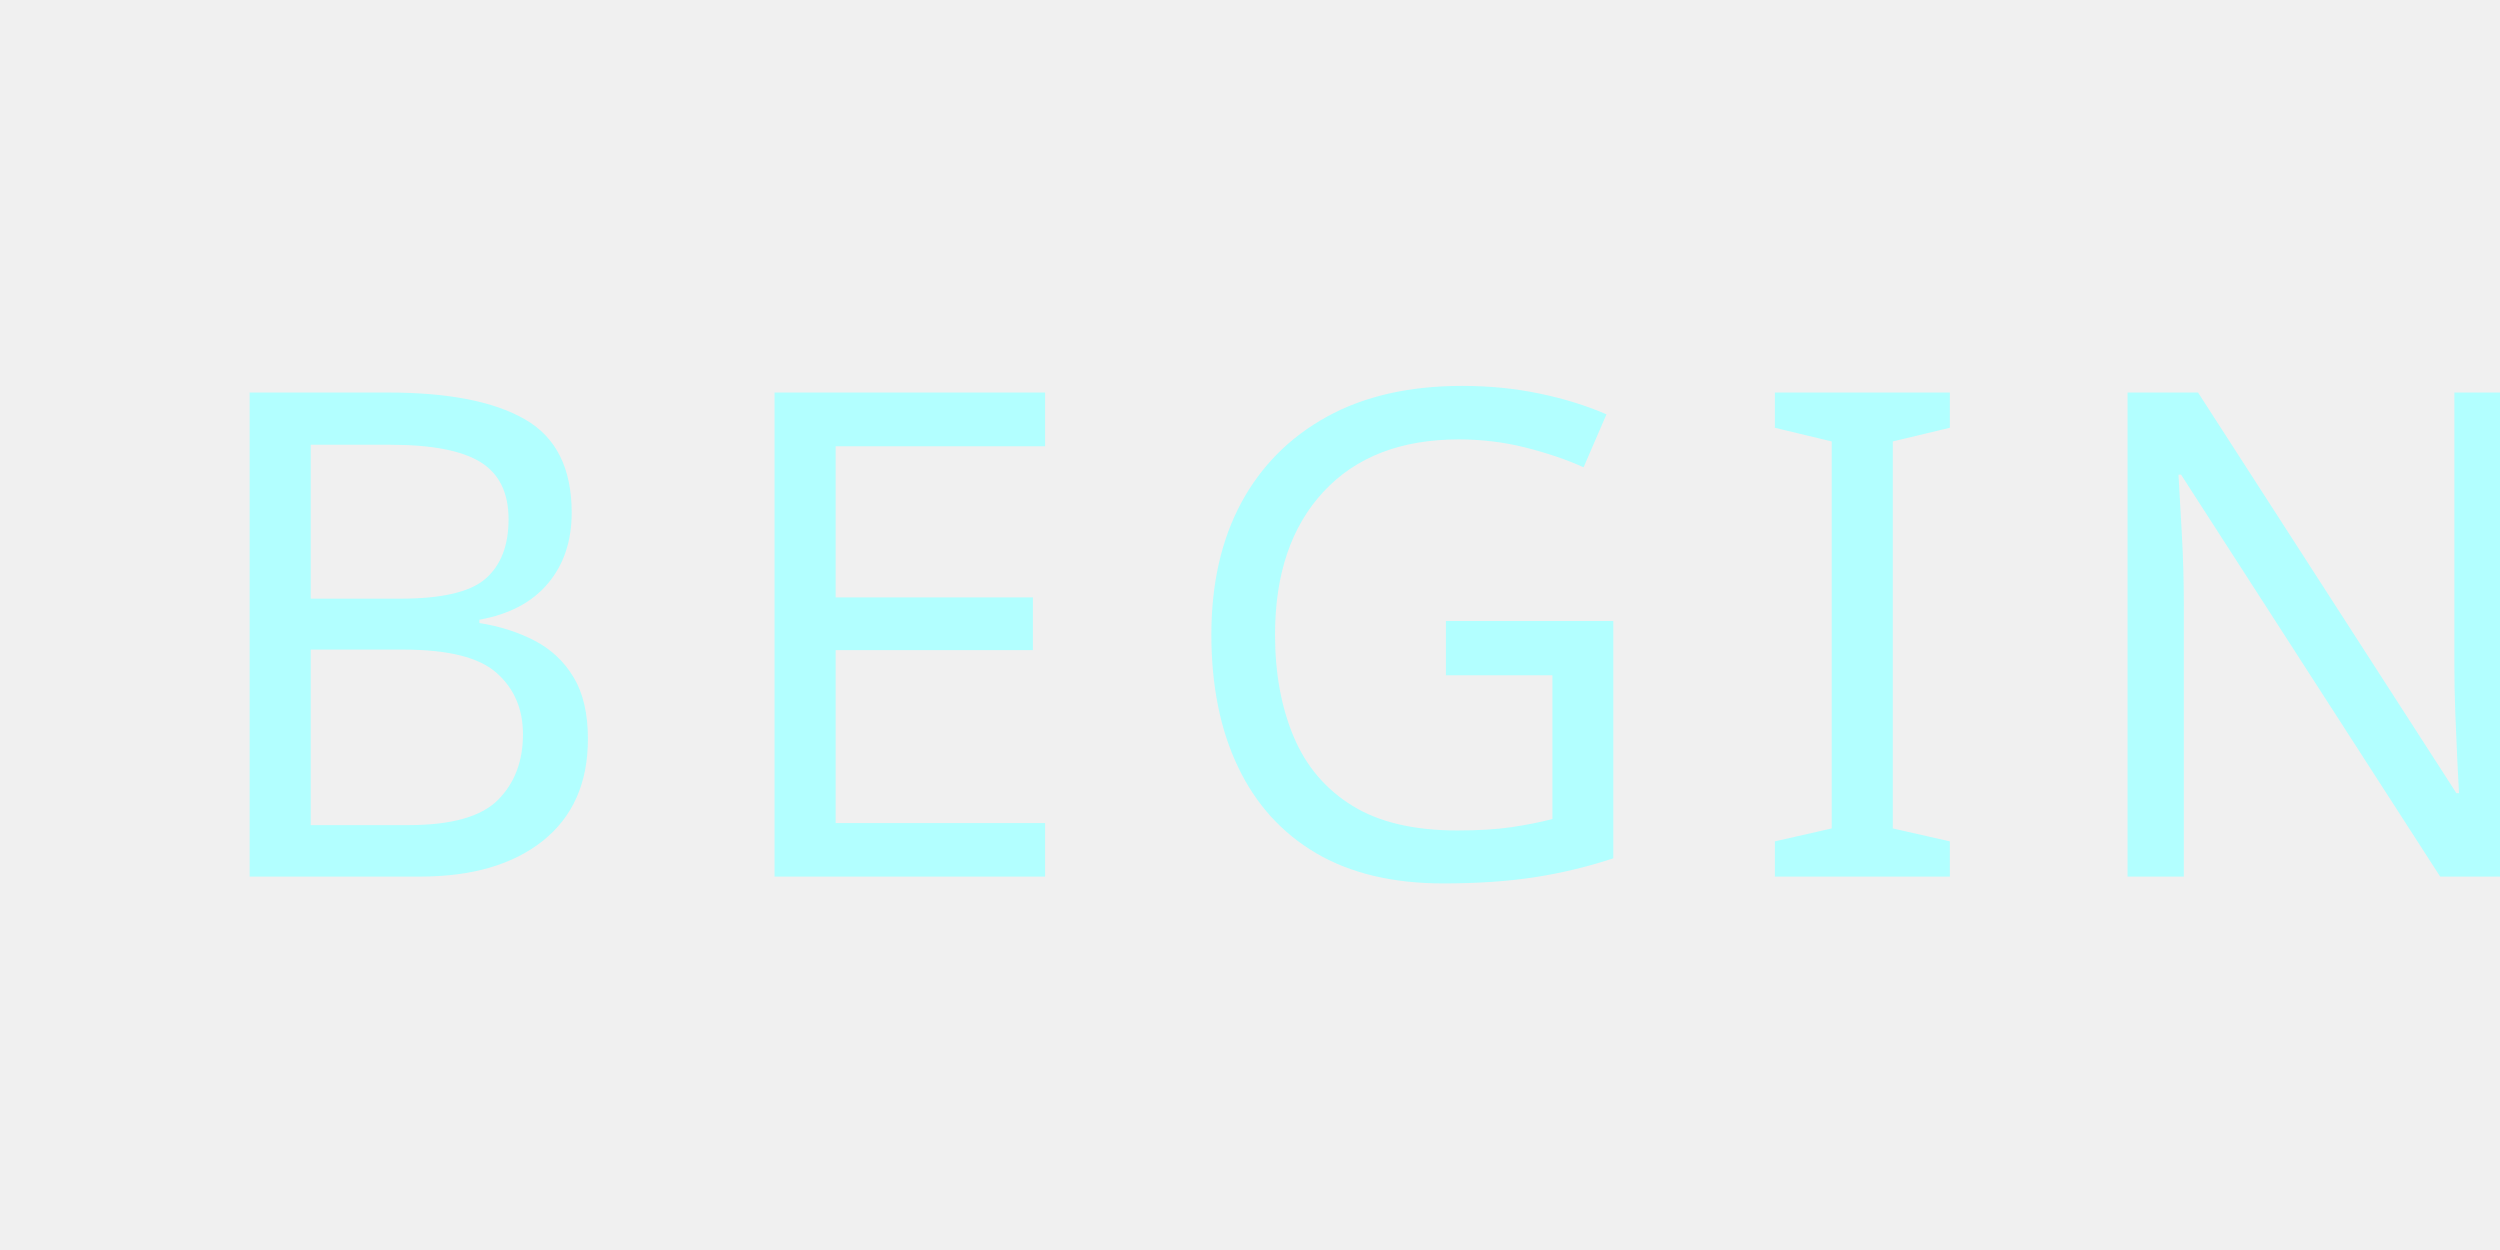
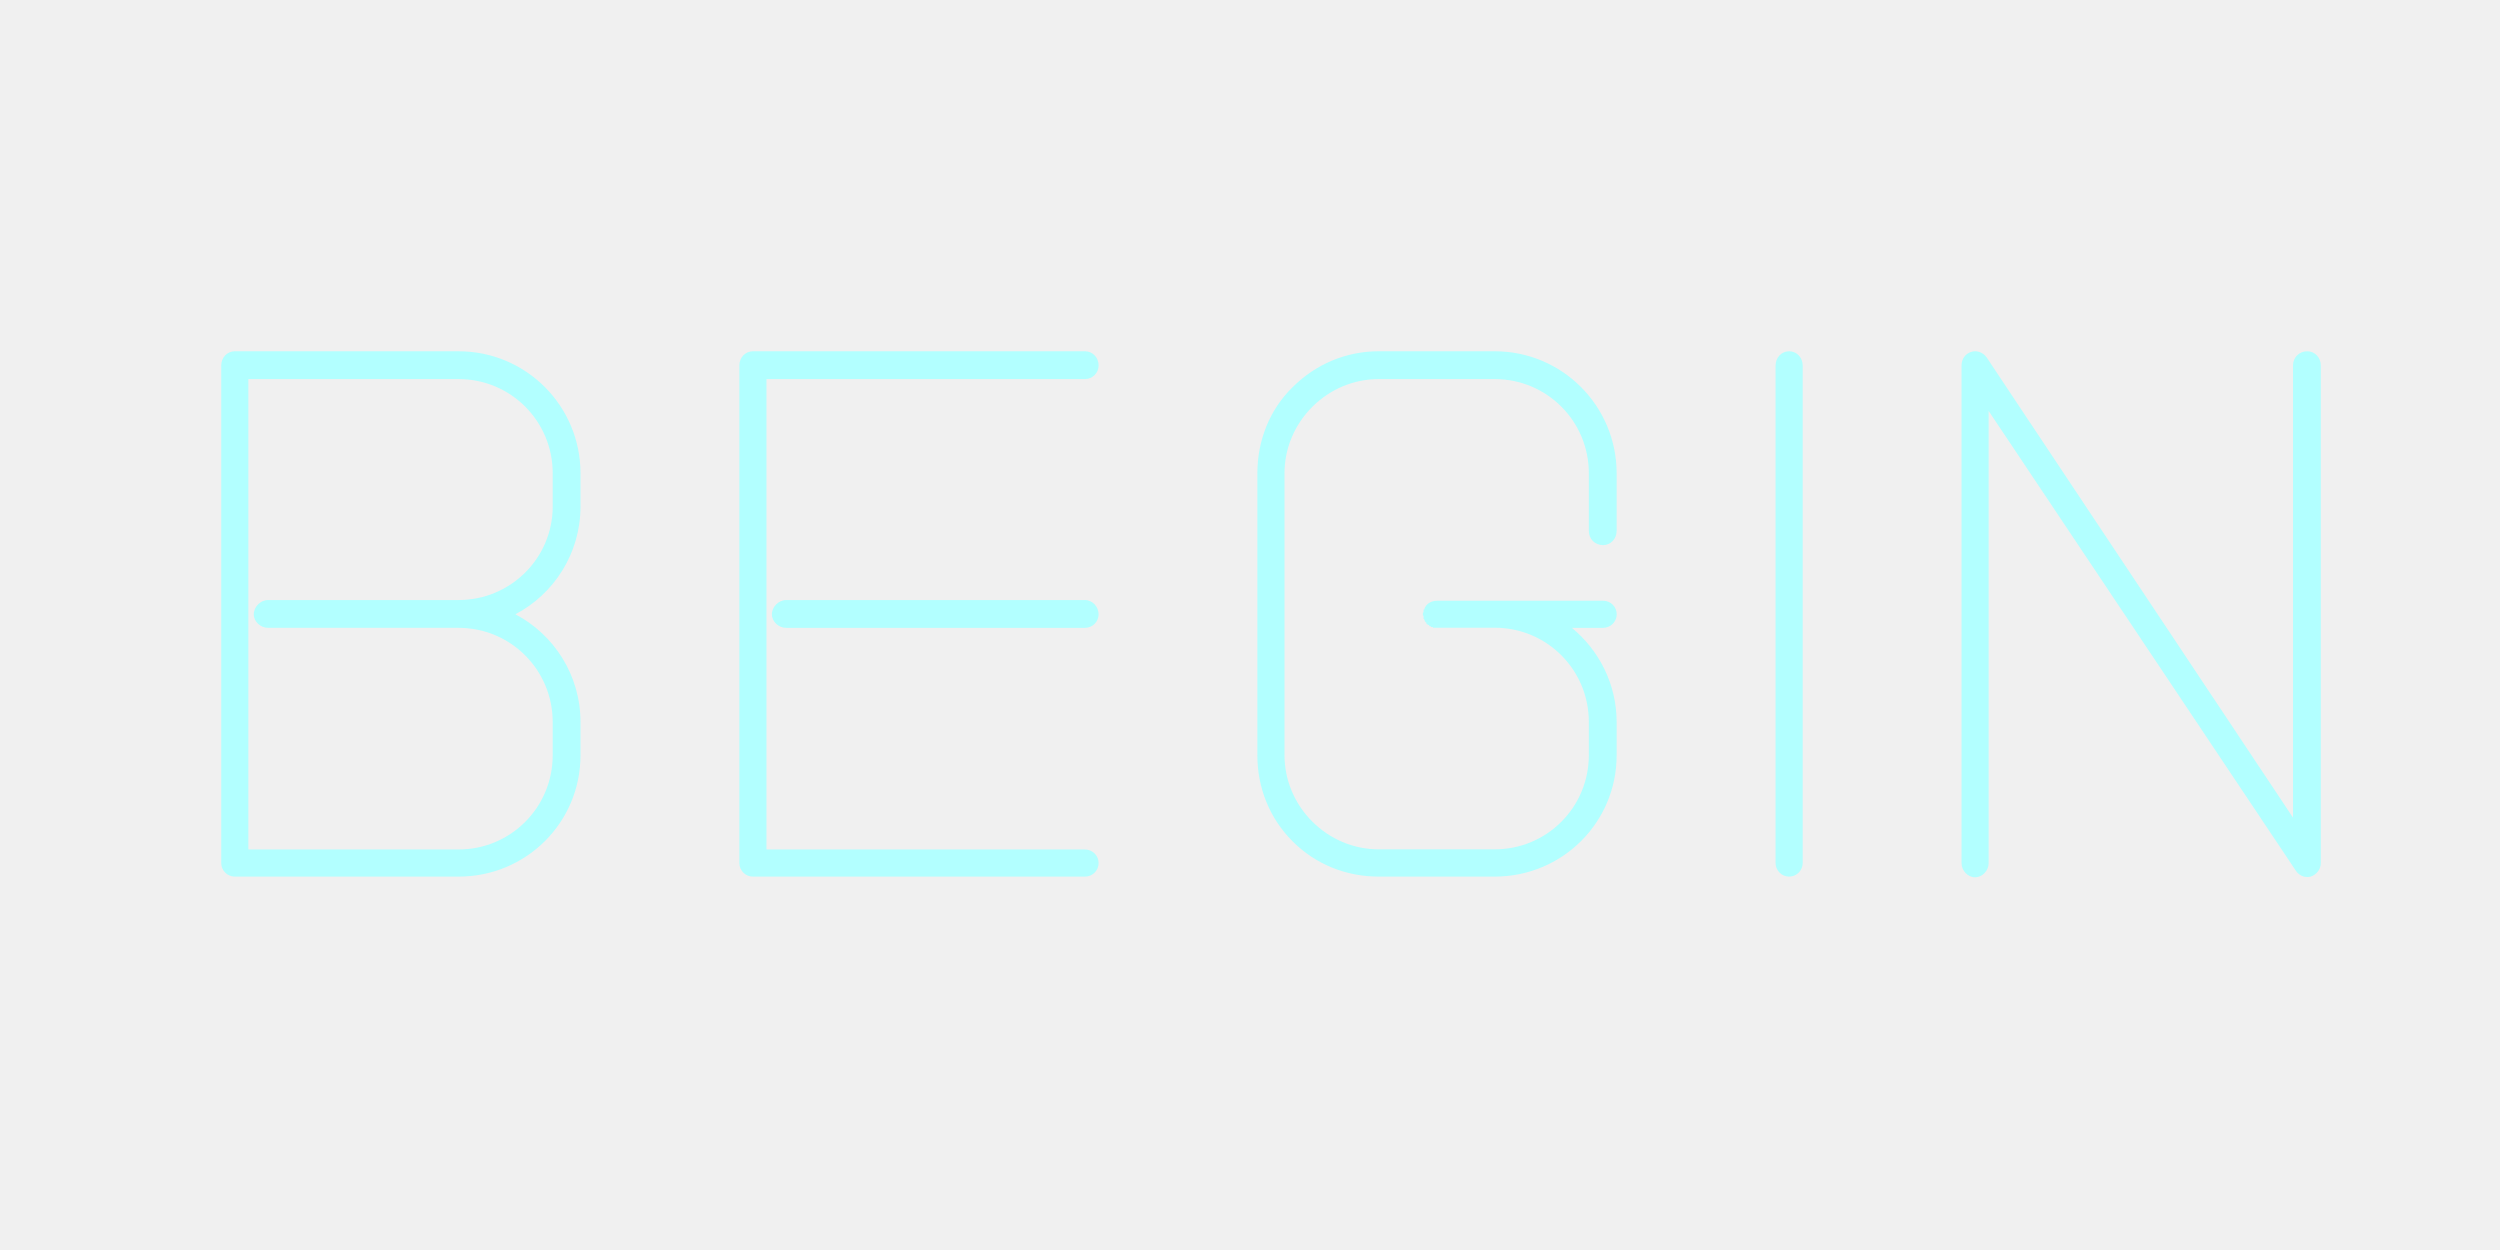
<svg xmlns="http://www.w3.org/2000/svg" width="800" height="400" viewBox="0 0 211.667 105.833" version="1.1" id="svg1">
  <defs id="defs1" />
  <g id="layer1">
-     <text xml:space="preserve" style="font-size:57.392px;text-align:start;letter-spacing:7.136px;writing-mode:lr-tb;direction:ltr;text-anchor:start;fill:#ffffff;fill-opacity:1;stroke-width:0.422" x="15.575" y="74.22" id="text1">
-       <tspan id="tspan1" style="font-style:normal;font-variant:normal;font-weight:normal;font-stretch:normal;font-family:Drexs;-inkscape-font-specification:Drexs;letter-spacing:7.136px;fill:#b2ffff;fill-opacity:1;stroke-width:0.422" x="15.575" y="74.22">BEGIN</tspan>
-     </text>
+     <path style="font-size:57.392px;font-family:Drexs;-inkscape-font-specification:Drexs;letter-spacing:7.136px;fill:#b2ffff;stroke-width:0.422" d="m 43.639,52.009 c 3.271,-1.722 5.51,-5.165 5.51,-9.125 v -2.812 c 0,-5.682 -4.591,-10.331 -10.331,-10.331 H 19.879 c -0.631,0 -1.148,0.517 -1.148,1.205 v 42.126 c 0,0.631 0.517,1.148 1.148,1.148 h 18.939 c 5.739,0 10.331,-4.591 10.331,-10.273 v -2.812 c 0,-3.96 -2.238,-7.404 -5.51,-9.125 z M 21.027,32.094 h 17.792 c 4.419,0 7.977,3.558 7.977,7.977 v 2.812 c 0,4.362 -3.558,7.92 -7.977,7.92 H 22.691 c -0.631,0 -1.205,0.574 -1.205,1.205 0,0.631 0.574,1.148 1.205,1.148 h 16.127 c 4.419,0 7.977,3.558 7.977,7.977 v 2.812 c 0,4.419 -3.558,7.977 -7.977,7.977 H 21.027 Z M 91.868,29.741 H 63.746 c -0.631,0 -1.148,0.517 -1.148,1.205 v 42.126 c 0,0.631 0.517,1.148 1.148,1.148 h 28.122 c 0.631,0 1.148,-0.517 1.148,-1.148 0,-0.631 -0.517,-1.148 -1.148,-1.148 H 64.894 V 32.094 h 26.974 c 0.631,0 1.148,-0.517 1.148,-1.148 0,-0.689 -0.517,-1.205 -1.148,-1.205 z M 66.558,53.157 h 25.31 c 0.631,0 1.148,-0.517 1.148,-1.148 0,-0.631 -0.517,-1.205 -1.148,-1.205 H 66.558 c -0.631,0 -1.205,0.574 -1.205,1.205 0,0.631 0.574,1.148 1.205,1.148 z m 66.537,0 h 2.64 c 0.631,0 1.148,-0.517 1.148,-1.148 0,-0.631 -0.517,-1.148 -1.148,-1.148 h -14.061 v 0 c -0.517,0 -0.976,0.287 -1.09,0.746 v 0 h -0.057 v 0 0.057 0 0 0 0 0 0 0 0 0.057 0 0 0 0 0 0 0 0.057 0 0 0 0 0 0 0 0.057 0 0 0 0 0 0 0 l -0.057,0.057 v 0 0 0 0 0 0 0 0.057 0 0 0 0 0 0 0.057 0 0 0 0 0 0 0 0.057 0 0 0 0 0 0 0 0.057 0 0 0 0 0 h 0.057 v 0.057 0 0 0 0 0 0 0 0.057 0 0 0 0 0 0 0 0.057 0 0 0 0 0 0 0 0.057 0 0 0 0 0 0 0 0 0.057 h 0.057 v 0 0 0 0 0 0 0.057 0 0 0 0 0 0 0 0 0.057 0 0 0 0 h 0.057 v 0 0 0 0.057 0 0 0 0 0 0 0 0 0.057 0 0 0 h 0.057 v 0 0 0 0 0 0.057 0 0 0 0 0 0 0 h 0.057 v 0 0.057 0 0 0 0 0 0 0 0 0 0.057 h 0.057 v 0 0 0 0 0 0 0 0 0 0.057 0 h 0.057 v 0 0 0 0 0 0 0 0 0 0 l 0.057,0.057 v 0 0 0 0 0 0 0 0 0 h 0.057 v 0 0 0.057 0 0 0 0 0 0 h 0.057 v 0 0 0 0 0 0 0 0 0.057 h 0.057 v 0 0 0 0 0 0 0 0 h 0.057 v 0 0 0 0 0 0 0.057 0 h 0.057 v 0 0 0 0 0 0 0 0 h 0.057 v 0 0 0 0 0 0 0 h 0.057 v 0 0 0 0 0.057 0 0 h 0.057 v 0 0 0 0 0 0 0 h 0.057 v 0 0 0 0 0 0 0 h 0.057 v 0 0 0 0 0 0 0 h 0.057 v 0 0 0 0 0 0 0 h 0.057 v 0 0 0 0 0 0 0 h 0.057 v 0 h 4.878 c 4.419,0 7.977,3.558 7.977,7.977 v 2.812 c 0,4.419 -3.558,7.977 -7.977,7.977 h -9.814 c -2.123,0 -4.132,-0.861 -5.624,-2.353 -1.492,-1.492 -2.353,-3.501 -2.353,-5.624 V 40.071 c 0,-2.124 0.861,-4.132 2.353,-5.624 1.492,-1.492 3.501,-2.353 5.624,-2.353 h 9.814 c 4.419,0 7.977,3.558 7.977,7.977 v 4.878 c 0,0.689 0.517,1.205 1.205,1.205 0.631,0 1.148,-0.517 1.148,-1.205 v -4.878 c 0,-5.682 -4.591,-10.331 -10.331,-10.331 h -9.814 c -2.755,0 -5.337,1.09 -7.289,3.042 -1.951,1.894 -2.984,4.534 -2.984,7.289 v 23.875 c 0,2.755 1.033,5.337 2.984,7.289 1.951,1.951 4.534,2.984 7.289,2.984 h 9.814 c 5.739,0 10.331,-4.591 10.331,-10.273 v -2.812 c 0,-3.214 -1.492,-6.084 -3.788,-7.977 z m 17.237,-22.211 v 42.126 c 0,0.631 0.517,1.148 1.148,1.148 0.631,0 1.148,-0.517 1.148,-1.148 V 30.946 c 0,-0.689 -0.517,-1.205 -1.148,-1.205 -0.631,0 -1.148,0.517 -1.148,1.205 z m 18.04,42.126 V 34.791 c 6.6,9.871 25.999,38.912 25.999,38.912 0.287,0.459 0.803,0.631 1.263,0.517 0.517,-0.172 0.861,-0.631 0.861,-1.148 V 30.946 c 0,-0.689 -0.517,-1.205 -1.148,-1.205 -0.689,0 -1.205,0.517 -1.205,1.205 V 69.227 L 168.2,30.257 c -0.287,-0.402 -0.803,-0.631 -1.32,-0.459 -0.517,0.172 -0.803,0.631 -0.803,1.148 v 42.126 c 0,0.631 0.517,1.205 1.148,1.205 0.631,0 1.148,-0.574 1.148,-1.205 z" id="text1" aria-label="BEGIN" />
  </g>
</svg>
